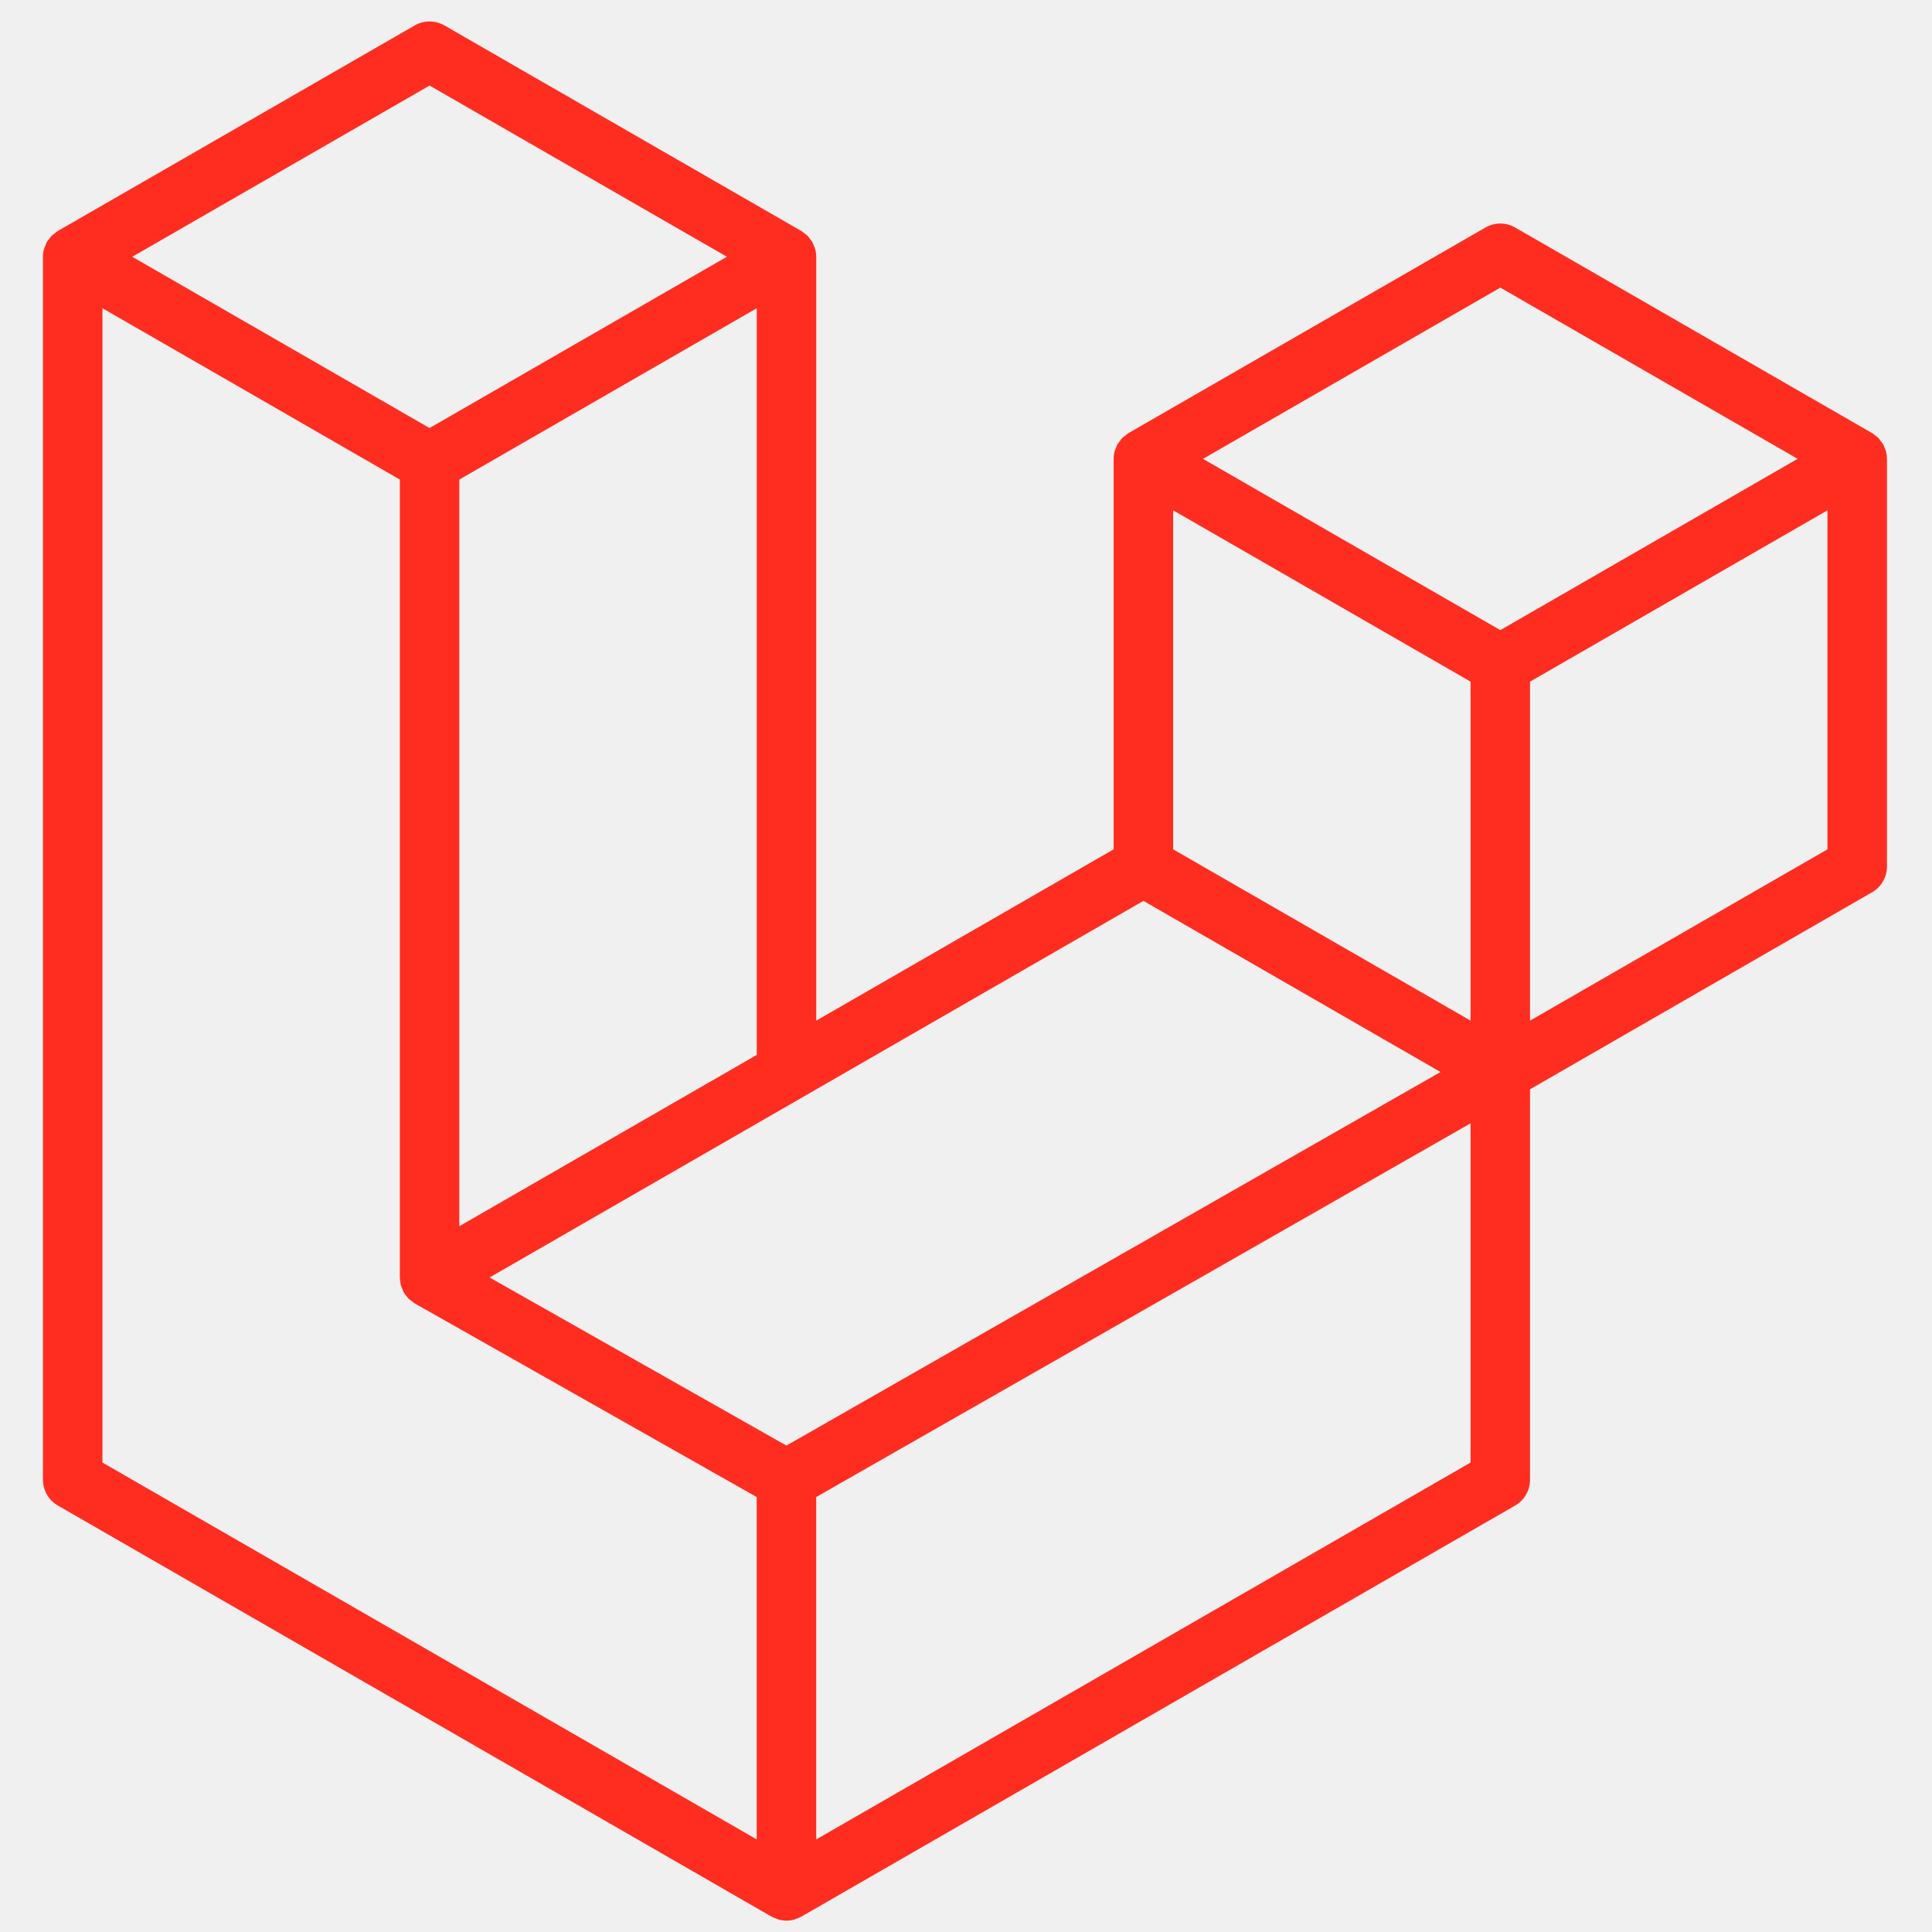
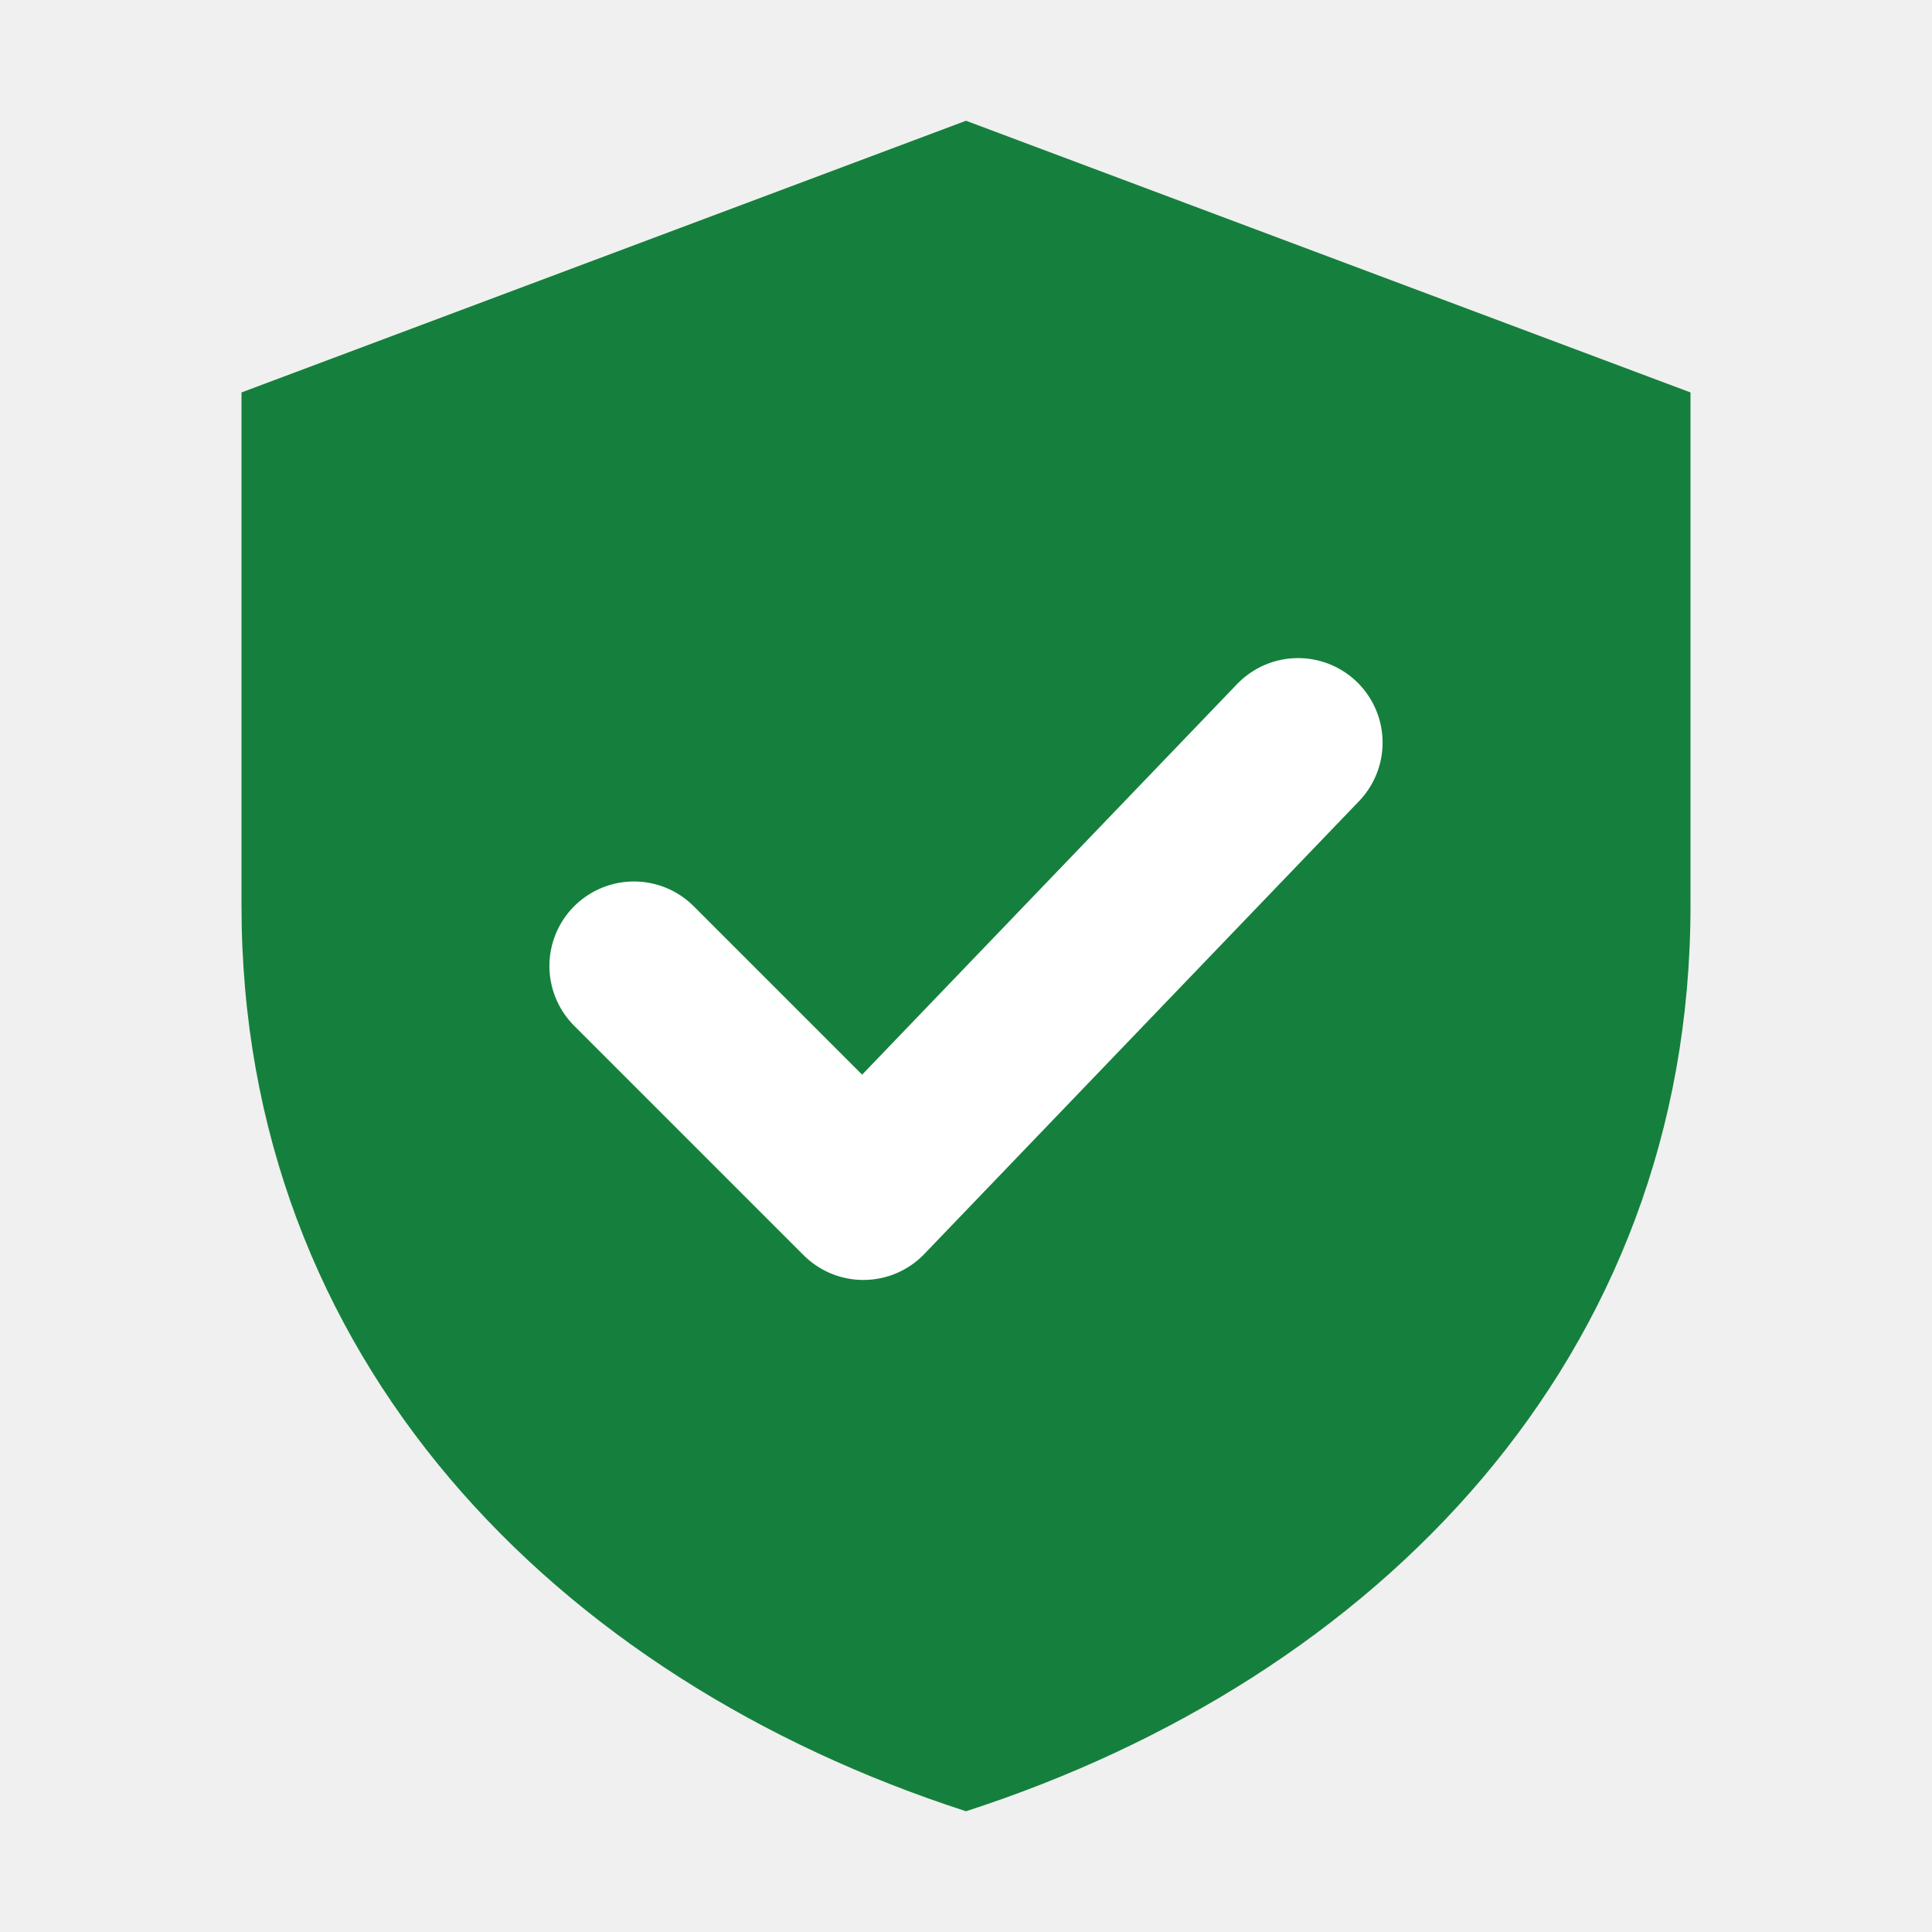
- <svg xmlns="http://www.w3.org/2000/svg" width="166" height="166" viewBox="0 0 166 166" fill="none">
-   <path fill-rule="evenodd" clip-rule="evenodd" d="M162.041 38.759C162.099 38.977 162.129 39.201 162.13 39.426V74.452C162.13 74.902 162.011 75.344 161.786 75.733C161.561 76.122 161.237 76.444 160.847 76.668L131.462 93.594V127.141C131.462 128.054 130.977 128.897 130.186 129.357L68.847 164.683C68.707 164.763 68.554 164.814 68.401 164.868C68.343 164.887 68.289 164.922 68.228 164.938C67.8 165.051 67.349 165.051 66.92 164.938C66.85 164.919 66.786 164.881 66.719 164.855C66.579 164.804 66.432 164.76 66.298 164.683L4.972 129.357C4.583 129.133 4.259 128.81 4.034 128.421C3.808 128.032 3.69 127.591 3.689 127.141L3.689 22.063C3.689 21.834 3.721 21.61 3.779 21.393C3.798 21.32 3.843 21.253 3.868 21.179C3.916 21.045 3.961 20.908 4.031 20.783C4.079 20.7 4.149 20.633 4.206 20.557C4.28 20.454 4.347 20.349 4.433 20.26C4.506 20.186 4.602 20.132 4.685 20.068C4.778 19.992 4.861 19.909 4.966 19.848L35.633 2.185C36.022 1.961 36.462 1.844 36.91 1.844C37.358 1.844 37.798 1.961 38.186 2.185L68.851 19.848H68.857C68.959 19.912 69.045 19.992 69.138 20.065C69.221 20.129 69.313 20.186 69.387 20.257C69.476 20.349 69.54 20.454 69.616 20.557C69.671 20.633 69.744 20.7 69.789 20.783C69.862 20.911 69.904 21.045 69.955 21.179C69.98 21.253 70.025 21.32 70.044 21.396C70.103 21.614 70.133 21.838 70.133 22.063V87.694L95.686 72.974V39.423C95.686 39.2 95.718 38.973 95.775 38.759C95.798 38.683 95.839 38.615 95.865 38.542C95.916 38.408 95.96 38.271 96.031 38.146C96.079 38.063 96.149 37.996 96.203 37.92C96.279 37.818 96.343 37.712 96.433 37.623C96.506 37.549 96.599 37.495 96.681 37.431C96.777 37.355 96.86 37.272 96.962 37.211L127.633 19.548C128.021 19.324 128.461 19.206 128.91 19.206C129.358 19.206 129.798 19.324 130.186 19.548L160.85 37.211C160.959 37.275 161.042 37.355 161.137 37.428C161.217 37.492 161.31 37.549 161.383 37.62C161.473 37.712 161.536 37.818 161.613 37.92C161.67 37.996 161.741 38.063 161.785 38.146C161.859 38.271 161.9 38.408 161.951 38.542C161.98 38.615 162.021 38.683 162.041 38.759ZM157.018 72.974V43.848L146.287 50.028L131.462 58.568V87.694L157.021 72.974H157.018ZM126.354 125.663V96.518L111.771 104.85L70.13 128.626V158.046L126.354 125.663ZM8.801 26.485V125.663L65.018 158.043V128.629L35.649 112L35.64 111.994L35.627 111.988C35.528 111.93 35.445 111.847 35.353 111.777C35.273 111.713 35.18 111.662 35.11 111.592L35.104 111.582C35.021 111.502 34.963 111.403 34.893 111.314C34.829 111.228 34.753 111.154 34.702 111.065L34.699 111.055C34.641 110.96 34.606 110.845 34.565 110.736C34.523 110.64 34.469 110.551 34.443 110.449C34.411 110.328 34.405 110.197 34.392 110.072C34.379 109.976 34.354 109.881 34.354 109.785V109.778V41.205L19.532 32.662L8.801 26.485ZM36.913 7.35L11.364 22.063L36.907 36.777L62.453 22.06L36.907 7.35H36.913ZM50.2 99.174L65.022 90.637V26.485L54.291 32.665L39.466 41.205V105.357L50.2 99.174ZM128.91 24.713L103.363 39.426L128.91 54.14L154.453 39.423L128.91 24.713ZM126.354 58.568L111.529 50.028L100.798 43.848V72.974L115.619 81.511L126.354 87.694V58.568ZM67.571 124.205L105.042 102.803L123.772 92.109L98.245 77.405L68.854 94.334L42.066 109.762L67.571 124.205Z" fill="#FF2D20" />
+ <svg xmlns="http://www.w3.org/2000/svg" viewBox="0 0 32 32">
+   <path d="M16 2 28 6.5V15c0 7.5-5.2 12.8-12 15C9.2 27.8 4 22.5 4 15V6.5Z" fill="#15803d" />
+   <path d="m10.5 16 3.8 3.8 7.2-7.5" fill="none" stroke="#fff" stroke-width="2.8" stroke-linecap="round" stroke-linejoin="round" />
</svg>
